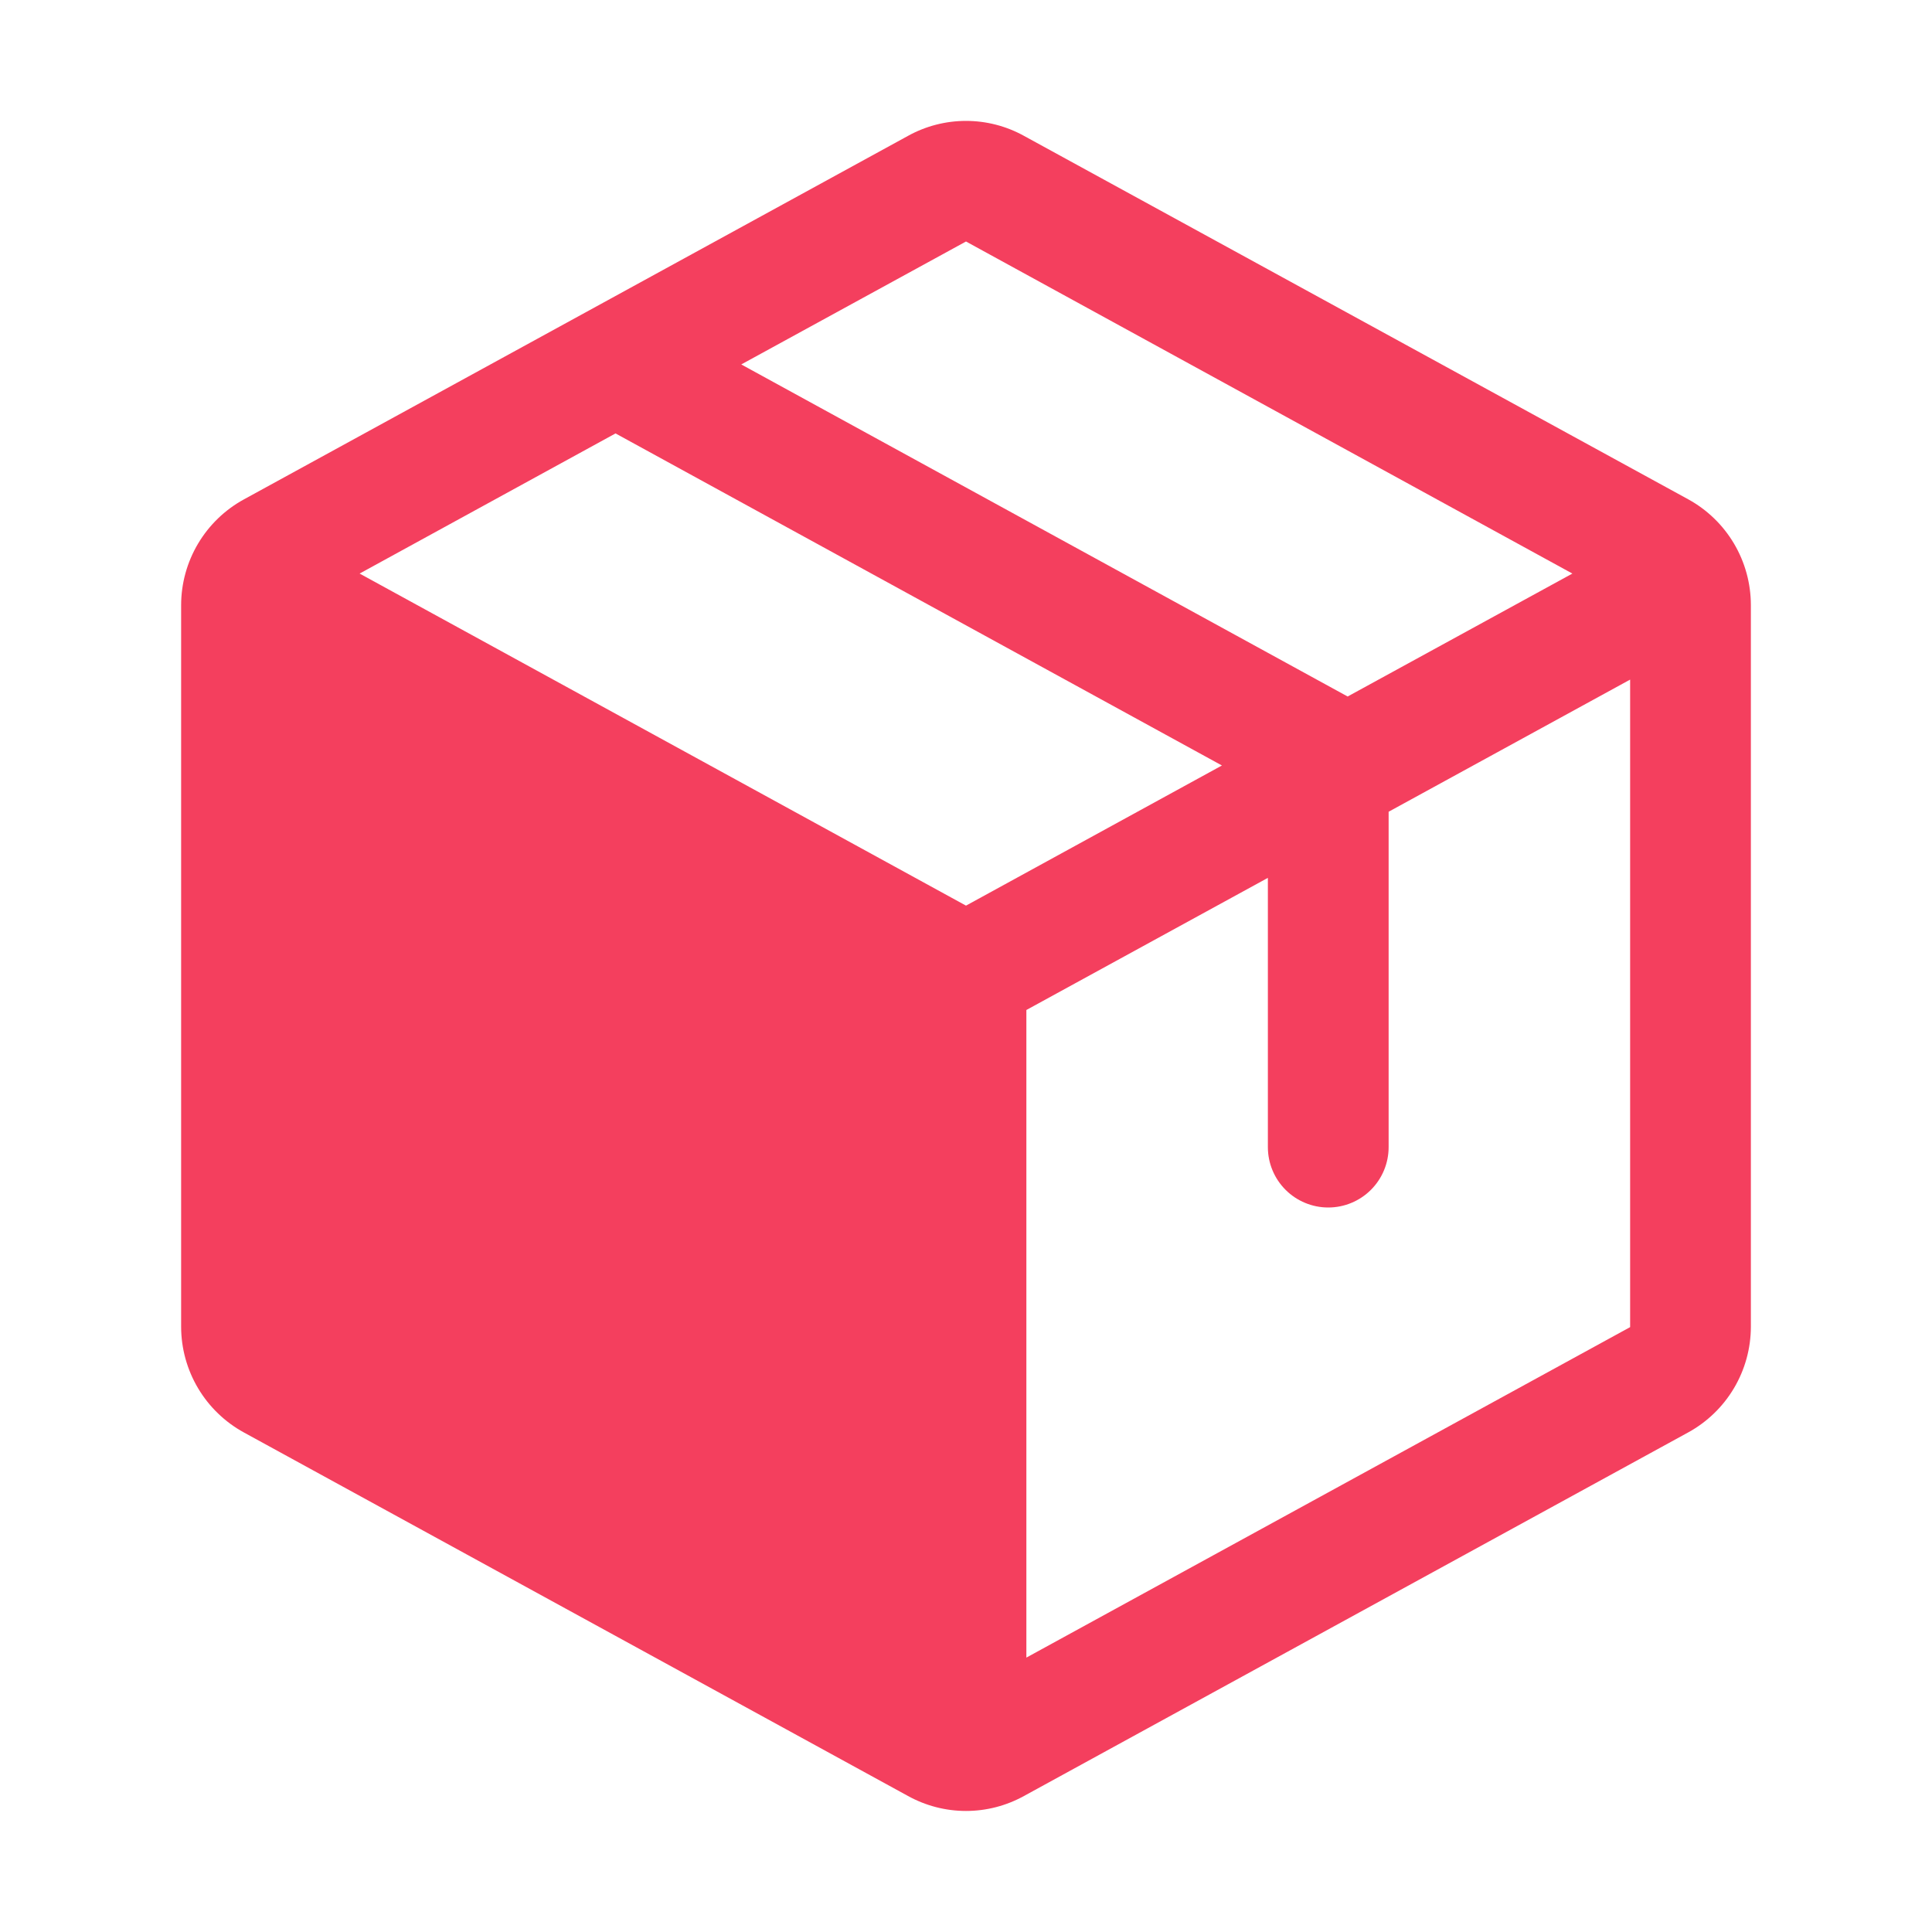
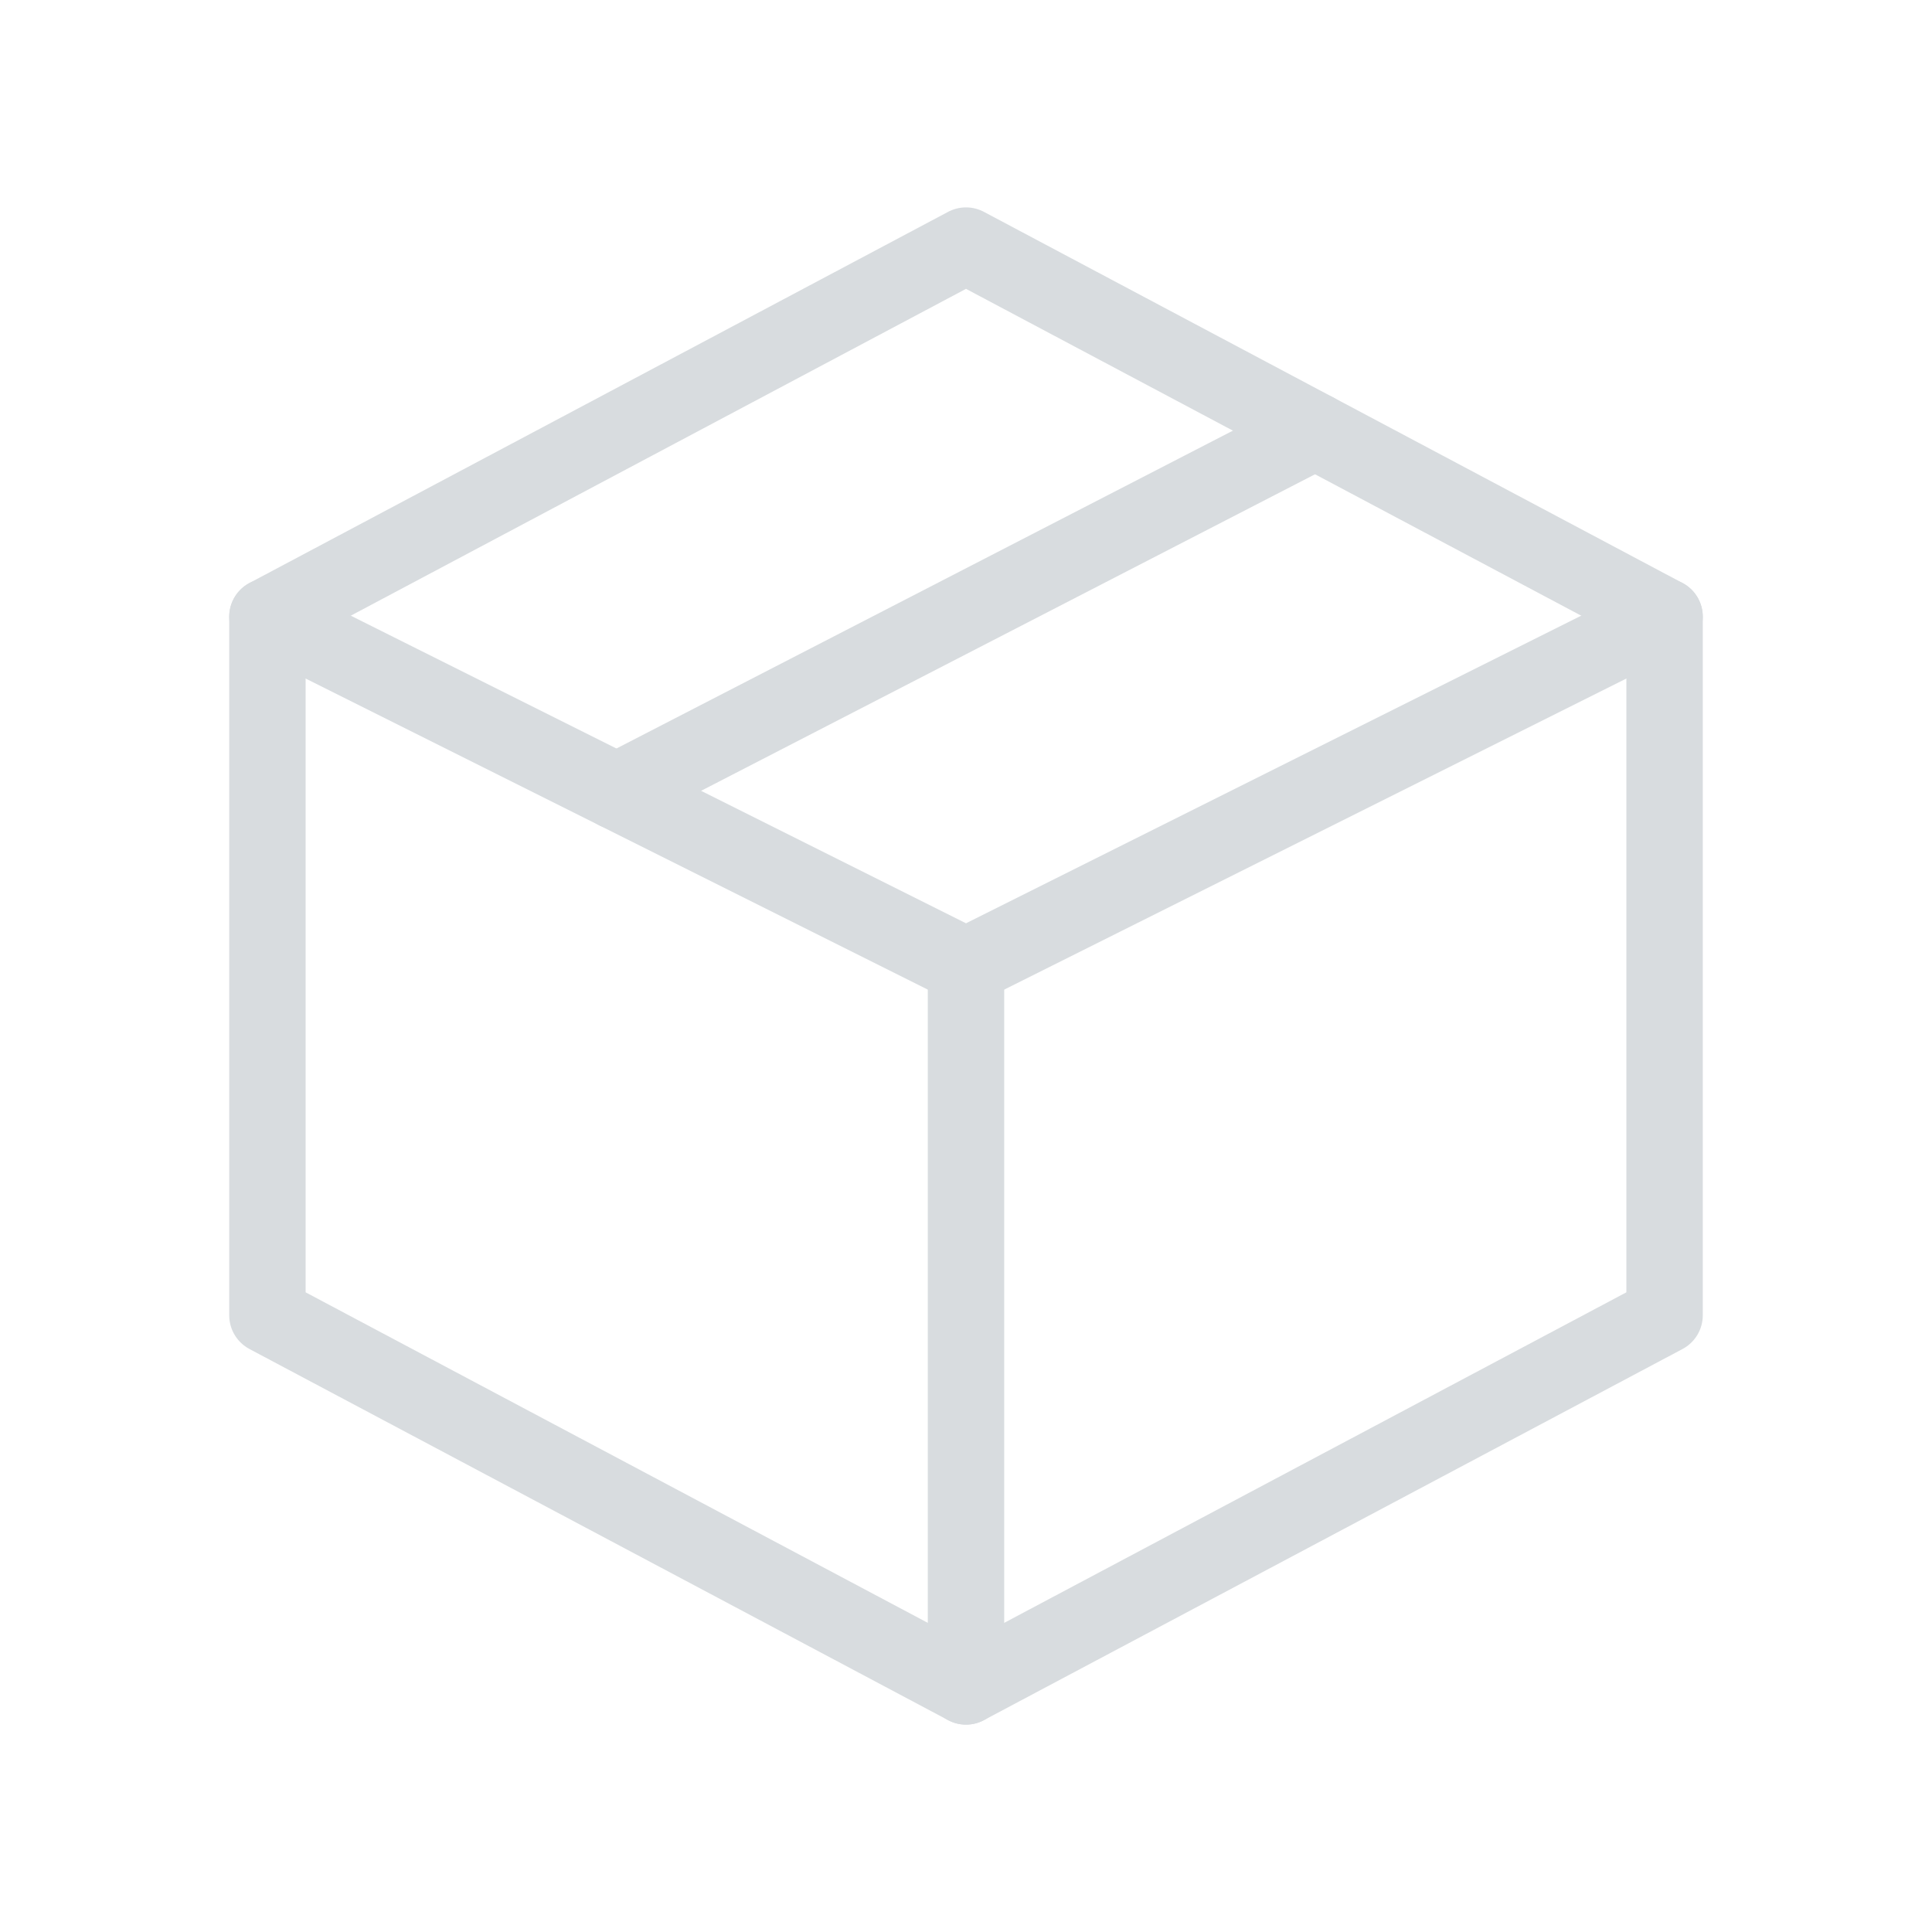
- <svg xmlns="http://www.w3.org/2000/svg" width="177" height="177" viewBox="0 0 177 177" fill="none">
-   <path d="M154.654 45.737L93.81 12.446C92.184 11.547 90.357 11.076 88.5 11.076C86.643 11.076 84.816 11.547 83.19 12.446L22.346 45.751C20.609 46.701 19.158 48.101 18.146 49.804C17.134 51.507 16.598 53.45 16.594 55.43V121.556C16.598 123.537 17.134 125.48 18.146 127.183C19.158 128.886 20.609 130.285 22.346 131.236L83.19 164.541C84.816 165.439 86.643 165.911 88.5 165.911C90.357 165.911 92.184 165.439 93.81 164.541L154.654 131.236C156.391 130.285 157.842 128.886 158.854 127.183C159.866 125.48 160.402 123.537 160.406 121.556V55.437C160.405 53.453 159.871 51.506 158.859 49.799C157.847 48.092 156.394 46.689 154.654 45.737ZM88.5 22.125L144.054 52.547L123.464 63.81L67.91 33.388L88.5 22.125ZM88.5 82.969L32.946 52.547L56.391 39.708L111.946 70.13L88.5 82.969ZM149.344 121.584L94.031 151.861V92.531L116.156 80.425V105.094C116.156 106.561 116.739 107.968 117.776 109.005C118.814 110.043 120.221 110.625 121.688 110.625C123.154 110.625 124.561 110.043 125.599 109.005C126.636 107.968 127.219 106.561 127.219 105.094V74.368L149.344 62.261V121.556V121.584Z" fill="#F43F5E" />
+ <svg xmlns="http://www.w3.org/2000/svg" width="177" height="177" viewBox="0 0 177 177" fill="none" aria-hidden="true">
+   <g stroke="#d8dcdf" stroke-width="7" stroke-linecap="round" stroke-linejoin="round">
+     <path d="M88.5 22.5 152.5 56.5v64L88.5 154.5 24.5 120.5v-64Z" />
+     <path d="M88.5 88.5v66" />
+     <path d="M152.5 56.5 88.5 88.5 24.5 56.5" />
+     <path d="M120.5 39.5 56.5 72.5" />
+   </g>
</svg>
